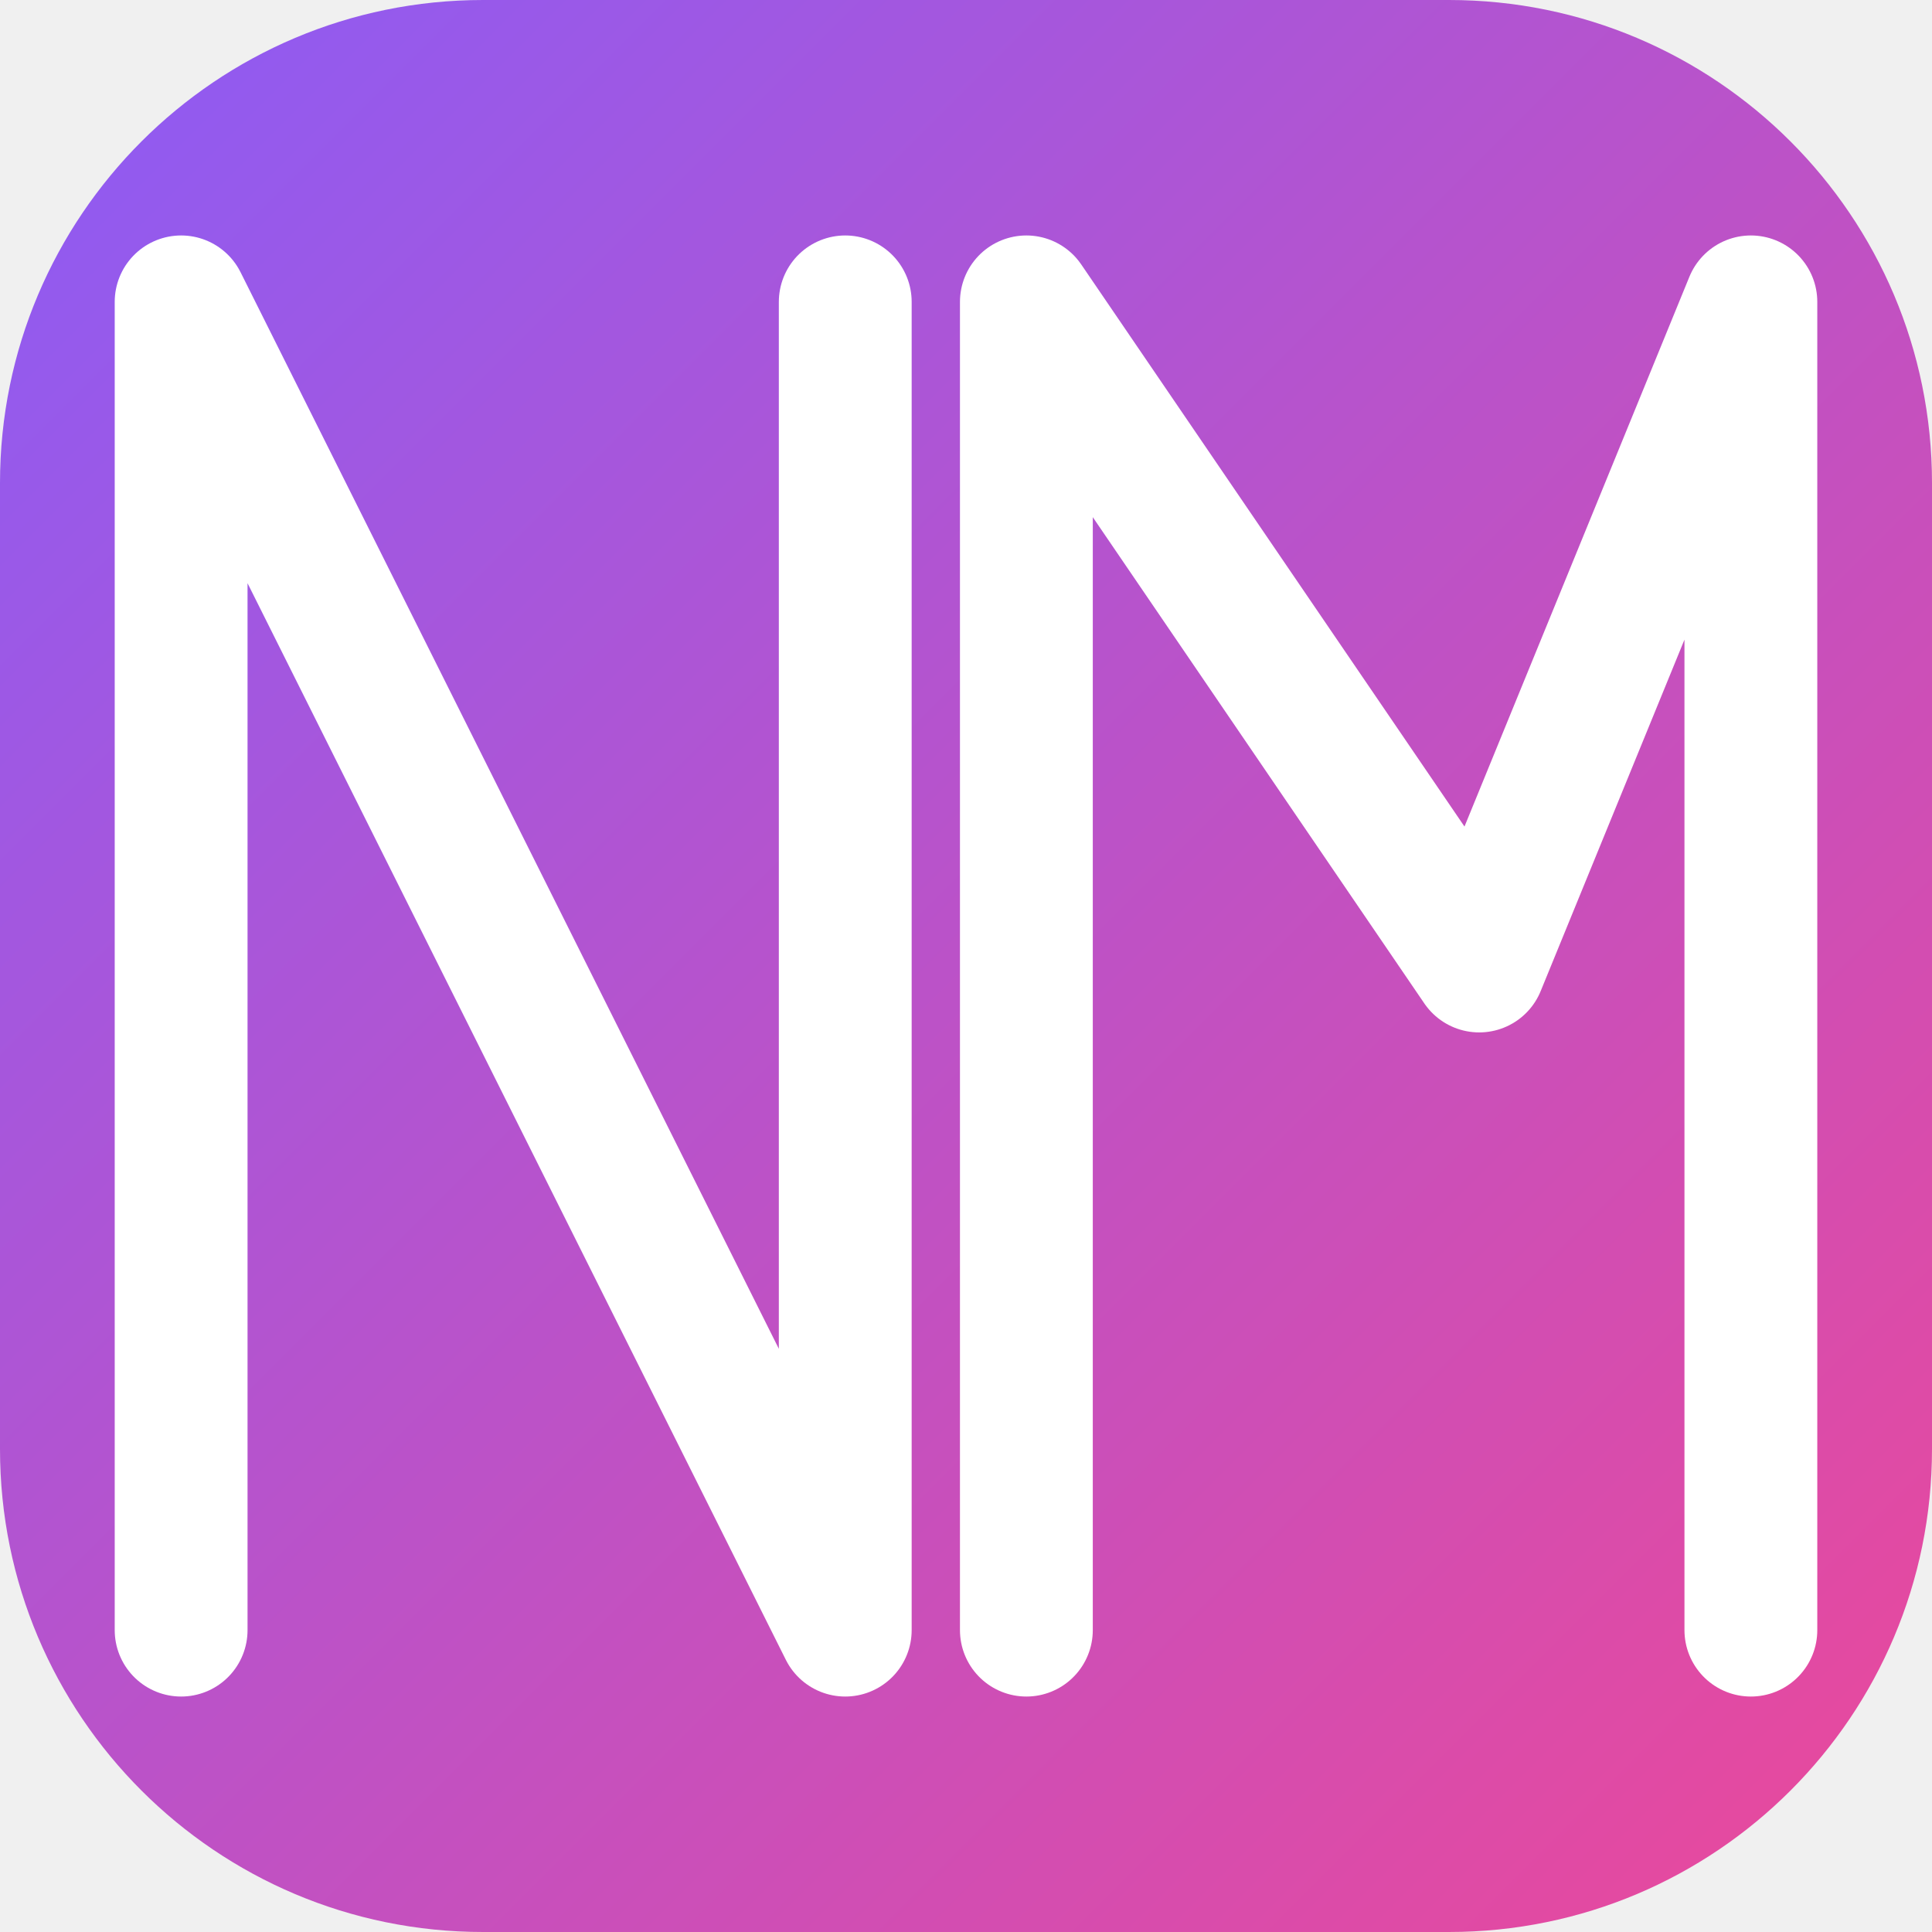
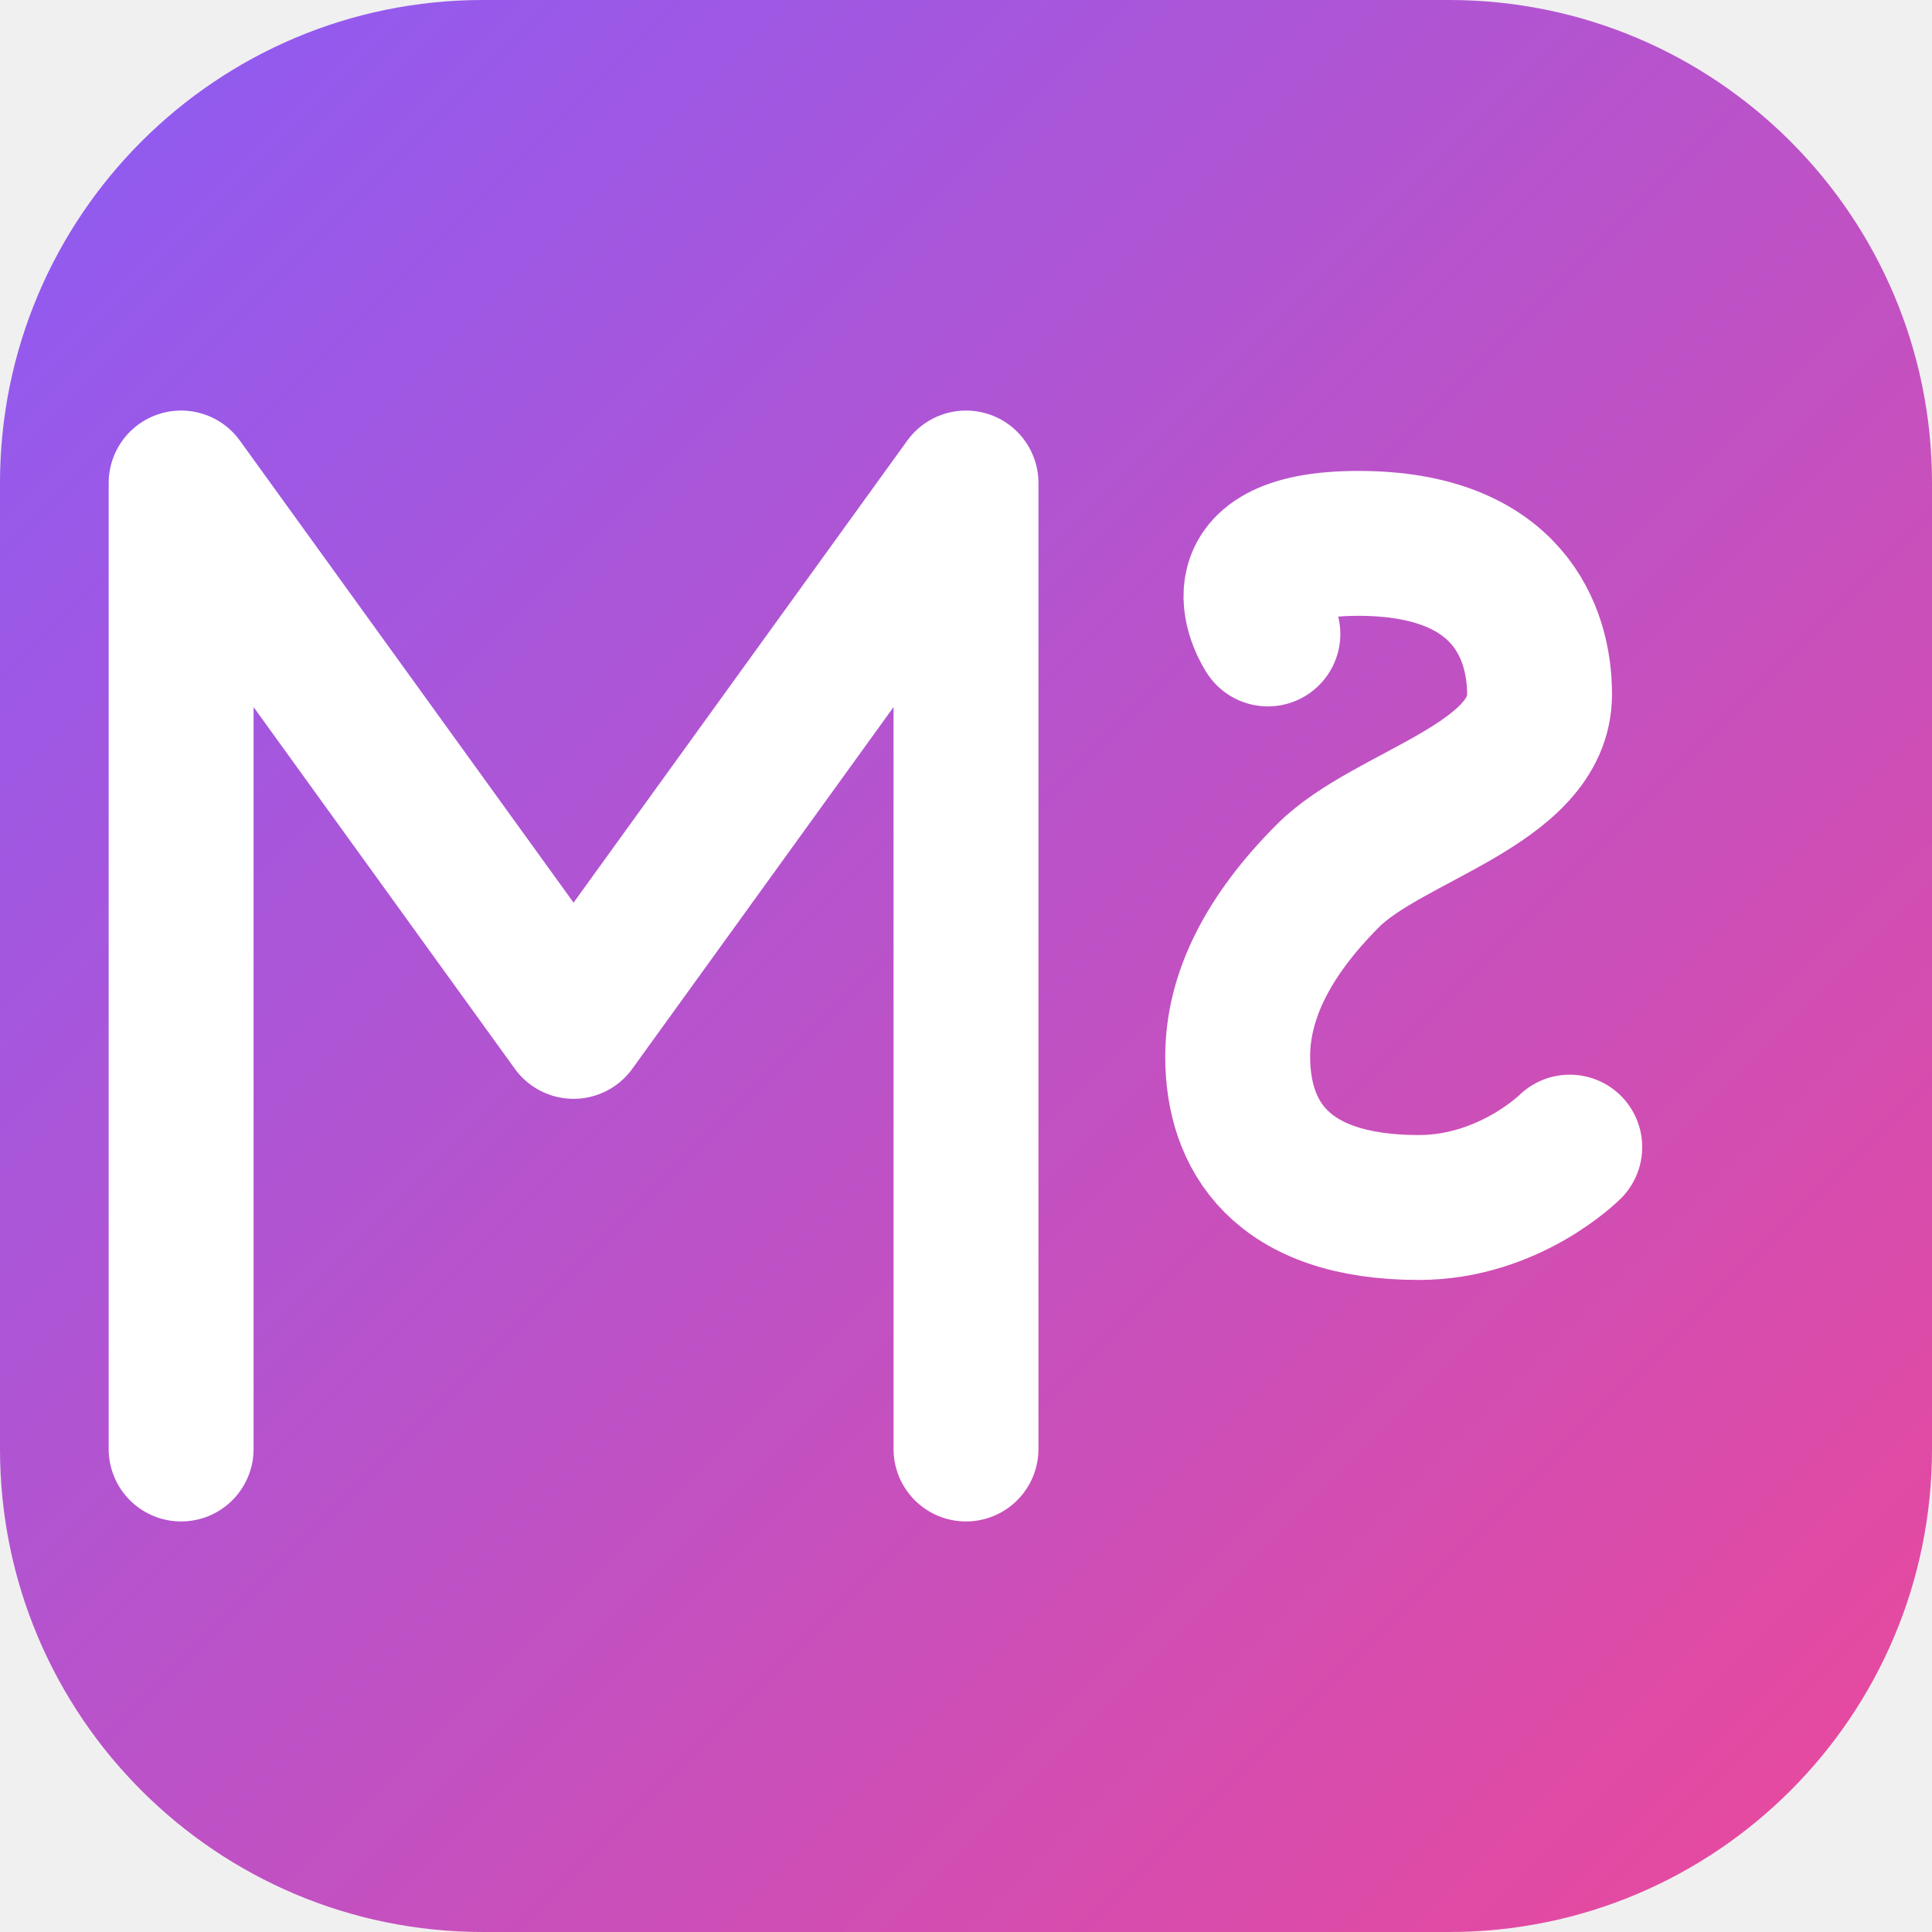
<svg xmlns="http://www.w3.org/2000/svg" viewBox="0 0 32 32">
  <defs>
-     <linearGradient id="bg" x1="0%" y1="0%" x2="100%" y2="100%">
+     <linearGradient id="g" x1="0%" y1="0%" x2="100%" y2="100%">
      <stop offset="0%" stop-color="#8b5cf6" />
      <stop offset="100%" stop-color="#ec4899" />
    </linearGradient>
+     <linearGradient id="g2" x1="0%" y1="0%" x2="100%" y2="100%">
+       <stop offset="0%" stop-color="#a78bfa" />
+       <stop offset="100%" stop-color="#f472b6" />
+     </linearGradient>
  </defs>
-   <rect width="32" height="32" rx="8" fill="url(#bg)" />
-   <polyline points="3,27 3,5 14,27 14,5" stroke="white" stroke-width="2.2" stroke-linecap="round" stroke-linejoin="round" fill="none" />
-   <polyline points="17,27 17,5 24.5,16 29,5 29,27" stroke="white" stroke-width="2.2" stroke-linecap="round" stroke-linejoin="round" fill="none" />
+   <rect width="32" height="32" rx="8" fill="url(#g)" />
+   <polyline points="3,24 3,8 9.5,17 16,8 16,24" stroke="white" stroke-width="2.4" stroke-linecap="round" stroke-linejoin="round" fill="none" />
+   <path d="M21 10.5 C21 10.5 20 9 22.5 9 C25 9 25.5 10.5 25.5 11.5 C25.5 13 23 13.5 22 14.5 C21 15.5 20.5 16.5 20.5 17.5 C20.5 18.8 21.2 20 23.5 20 C25 20 26 19 26 19" stroke="white" stroke-width="2.4" stroke-linecap="round" fill="none" />
</svg>
